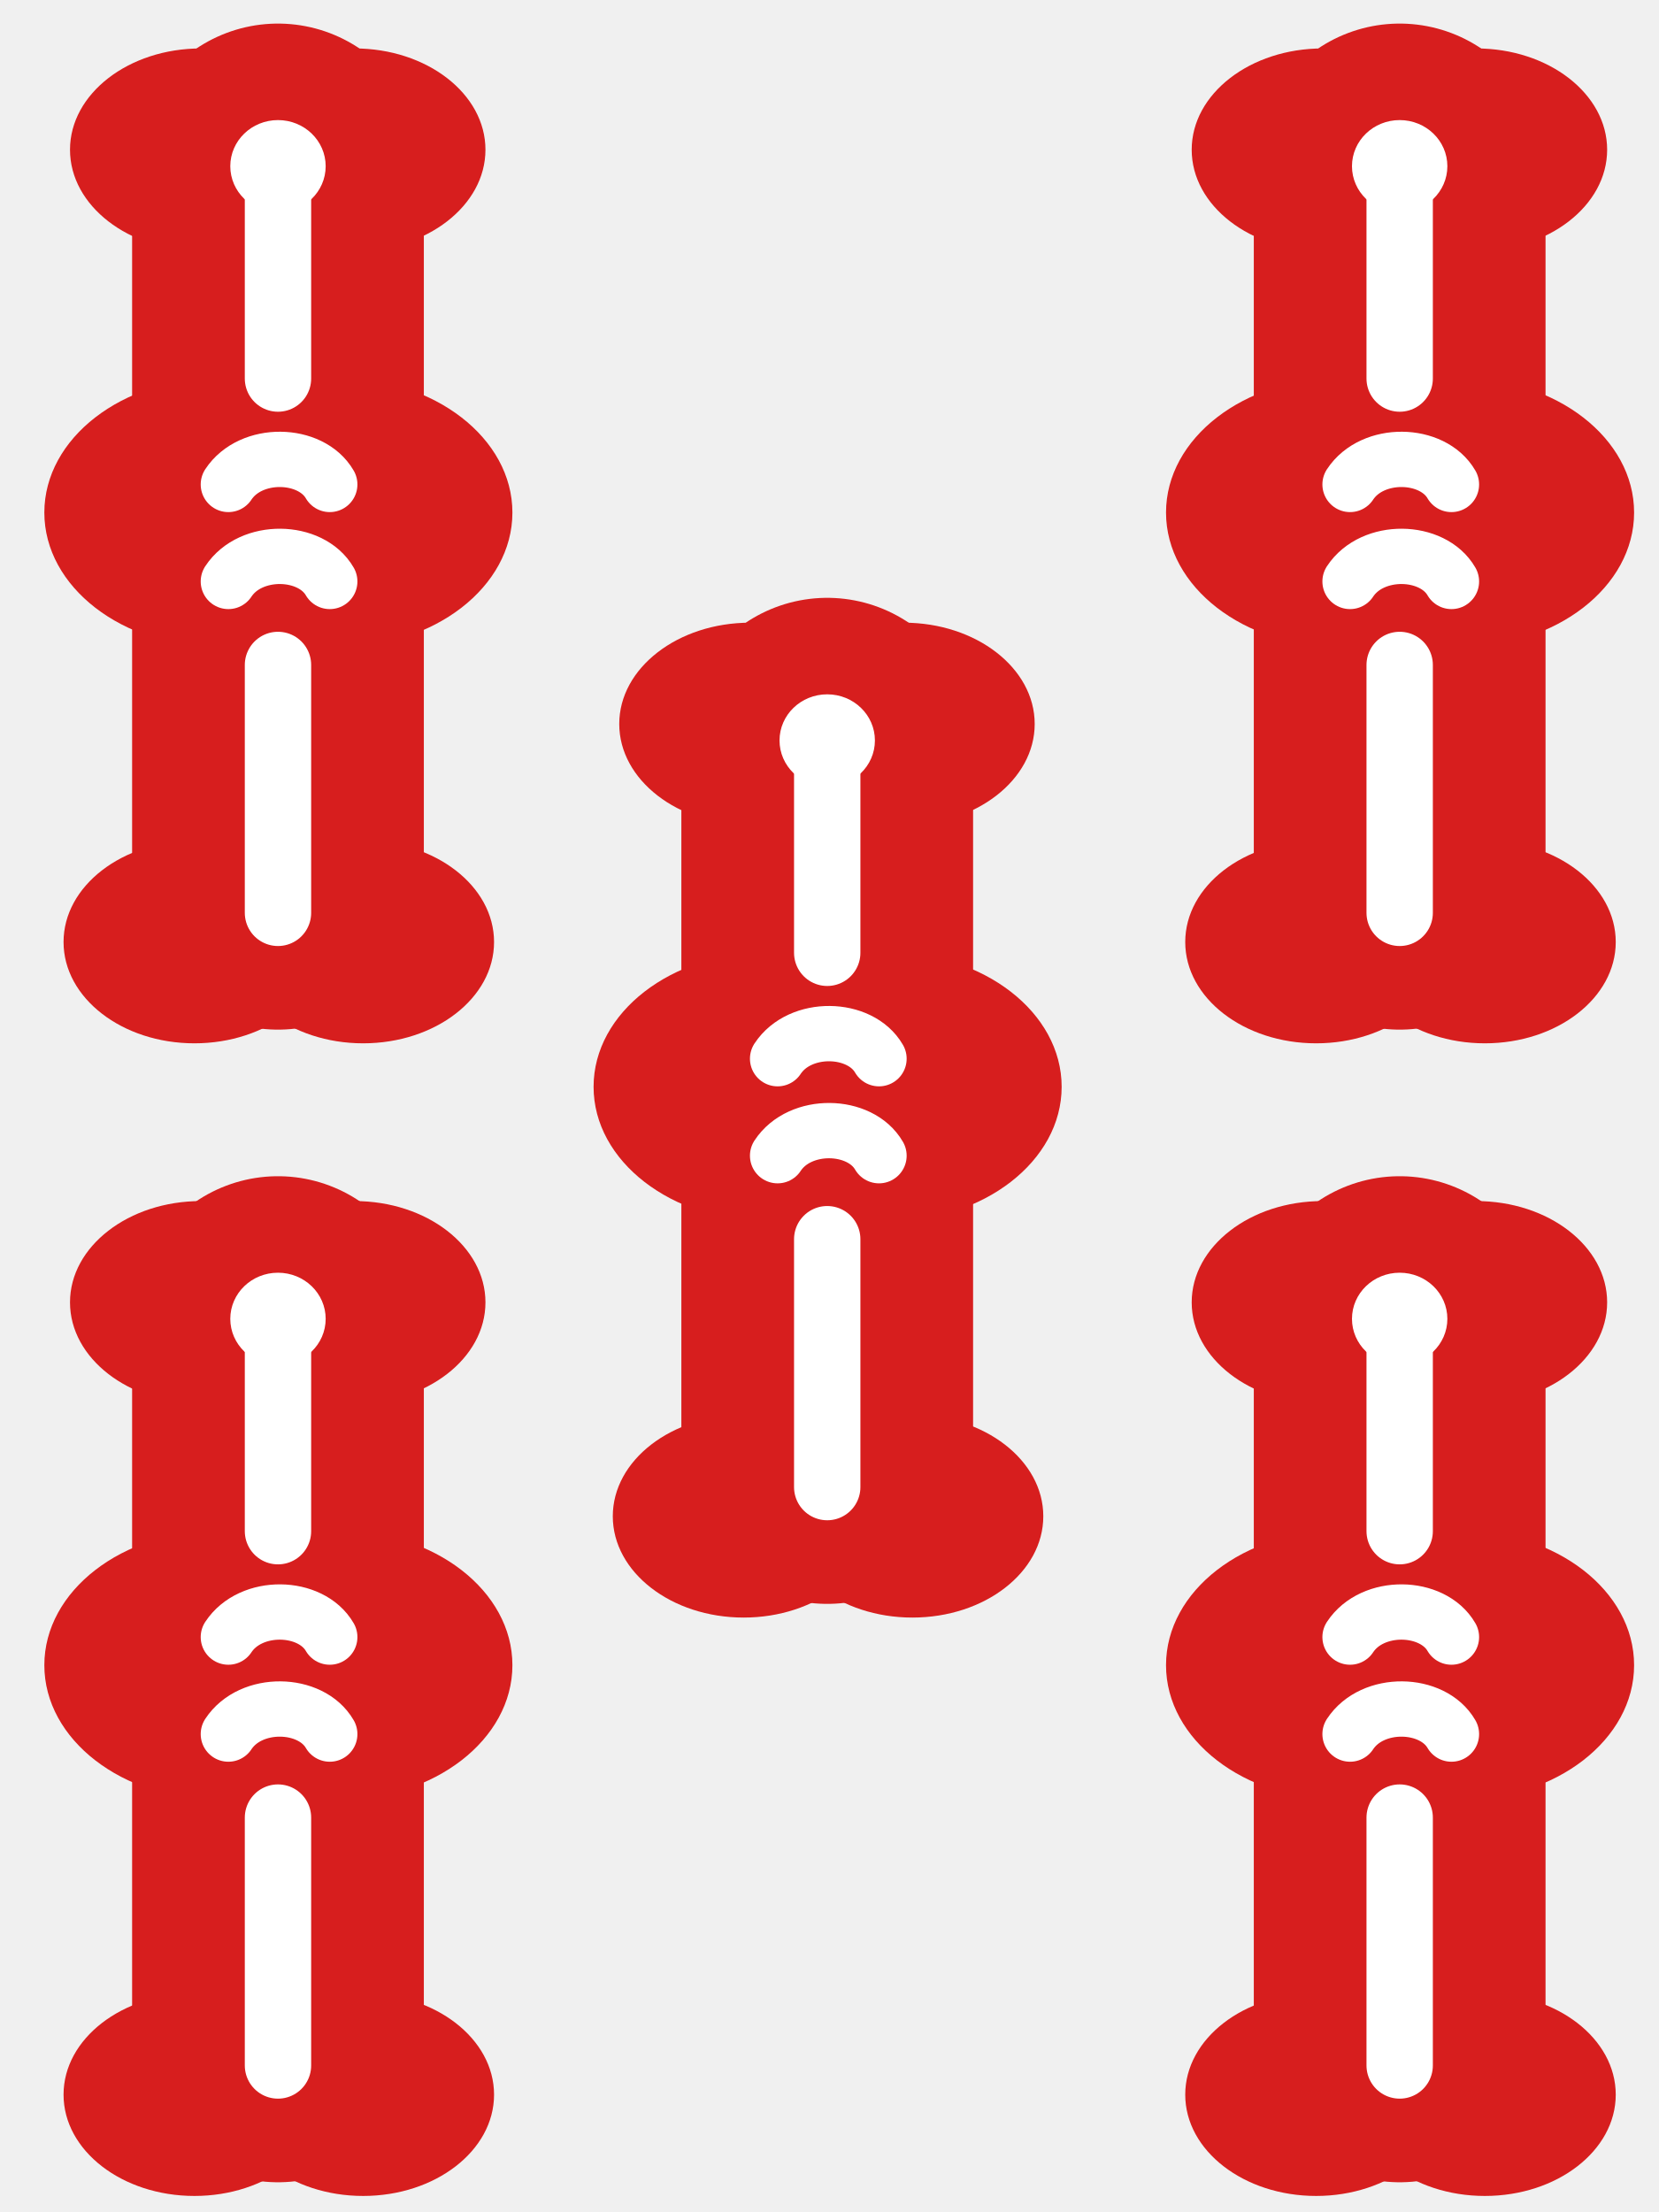
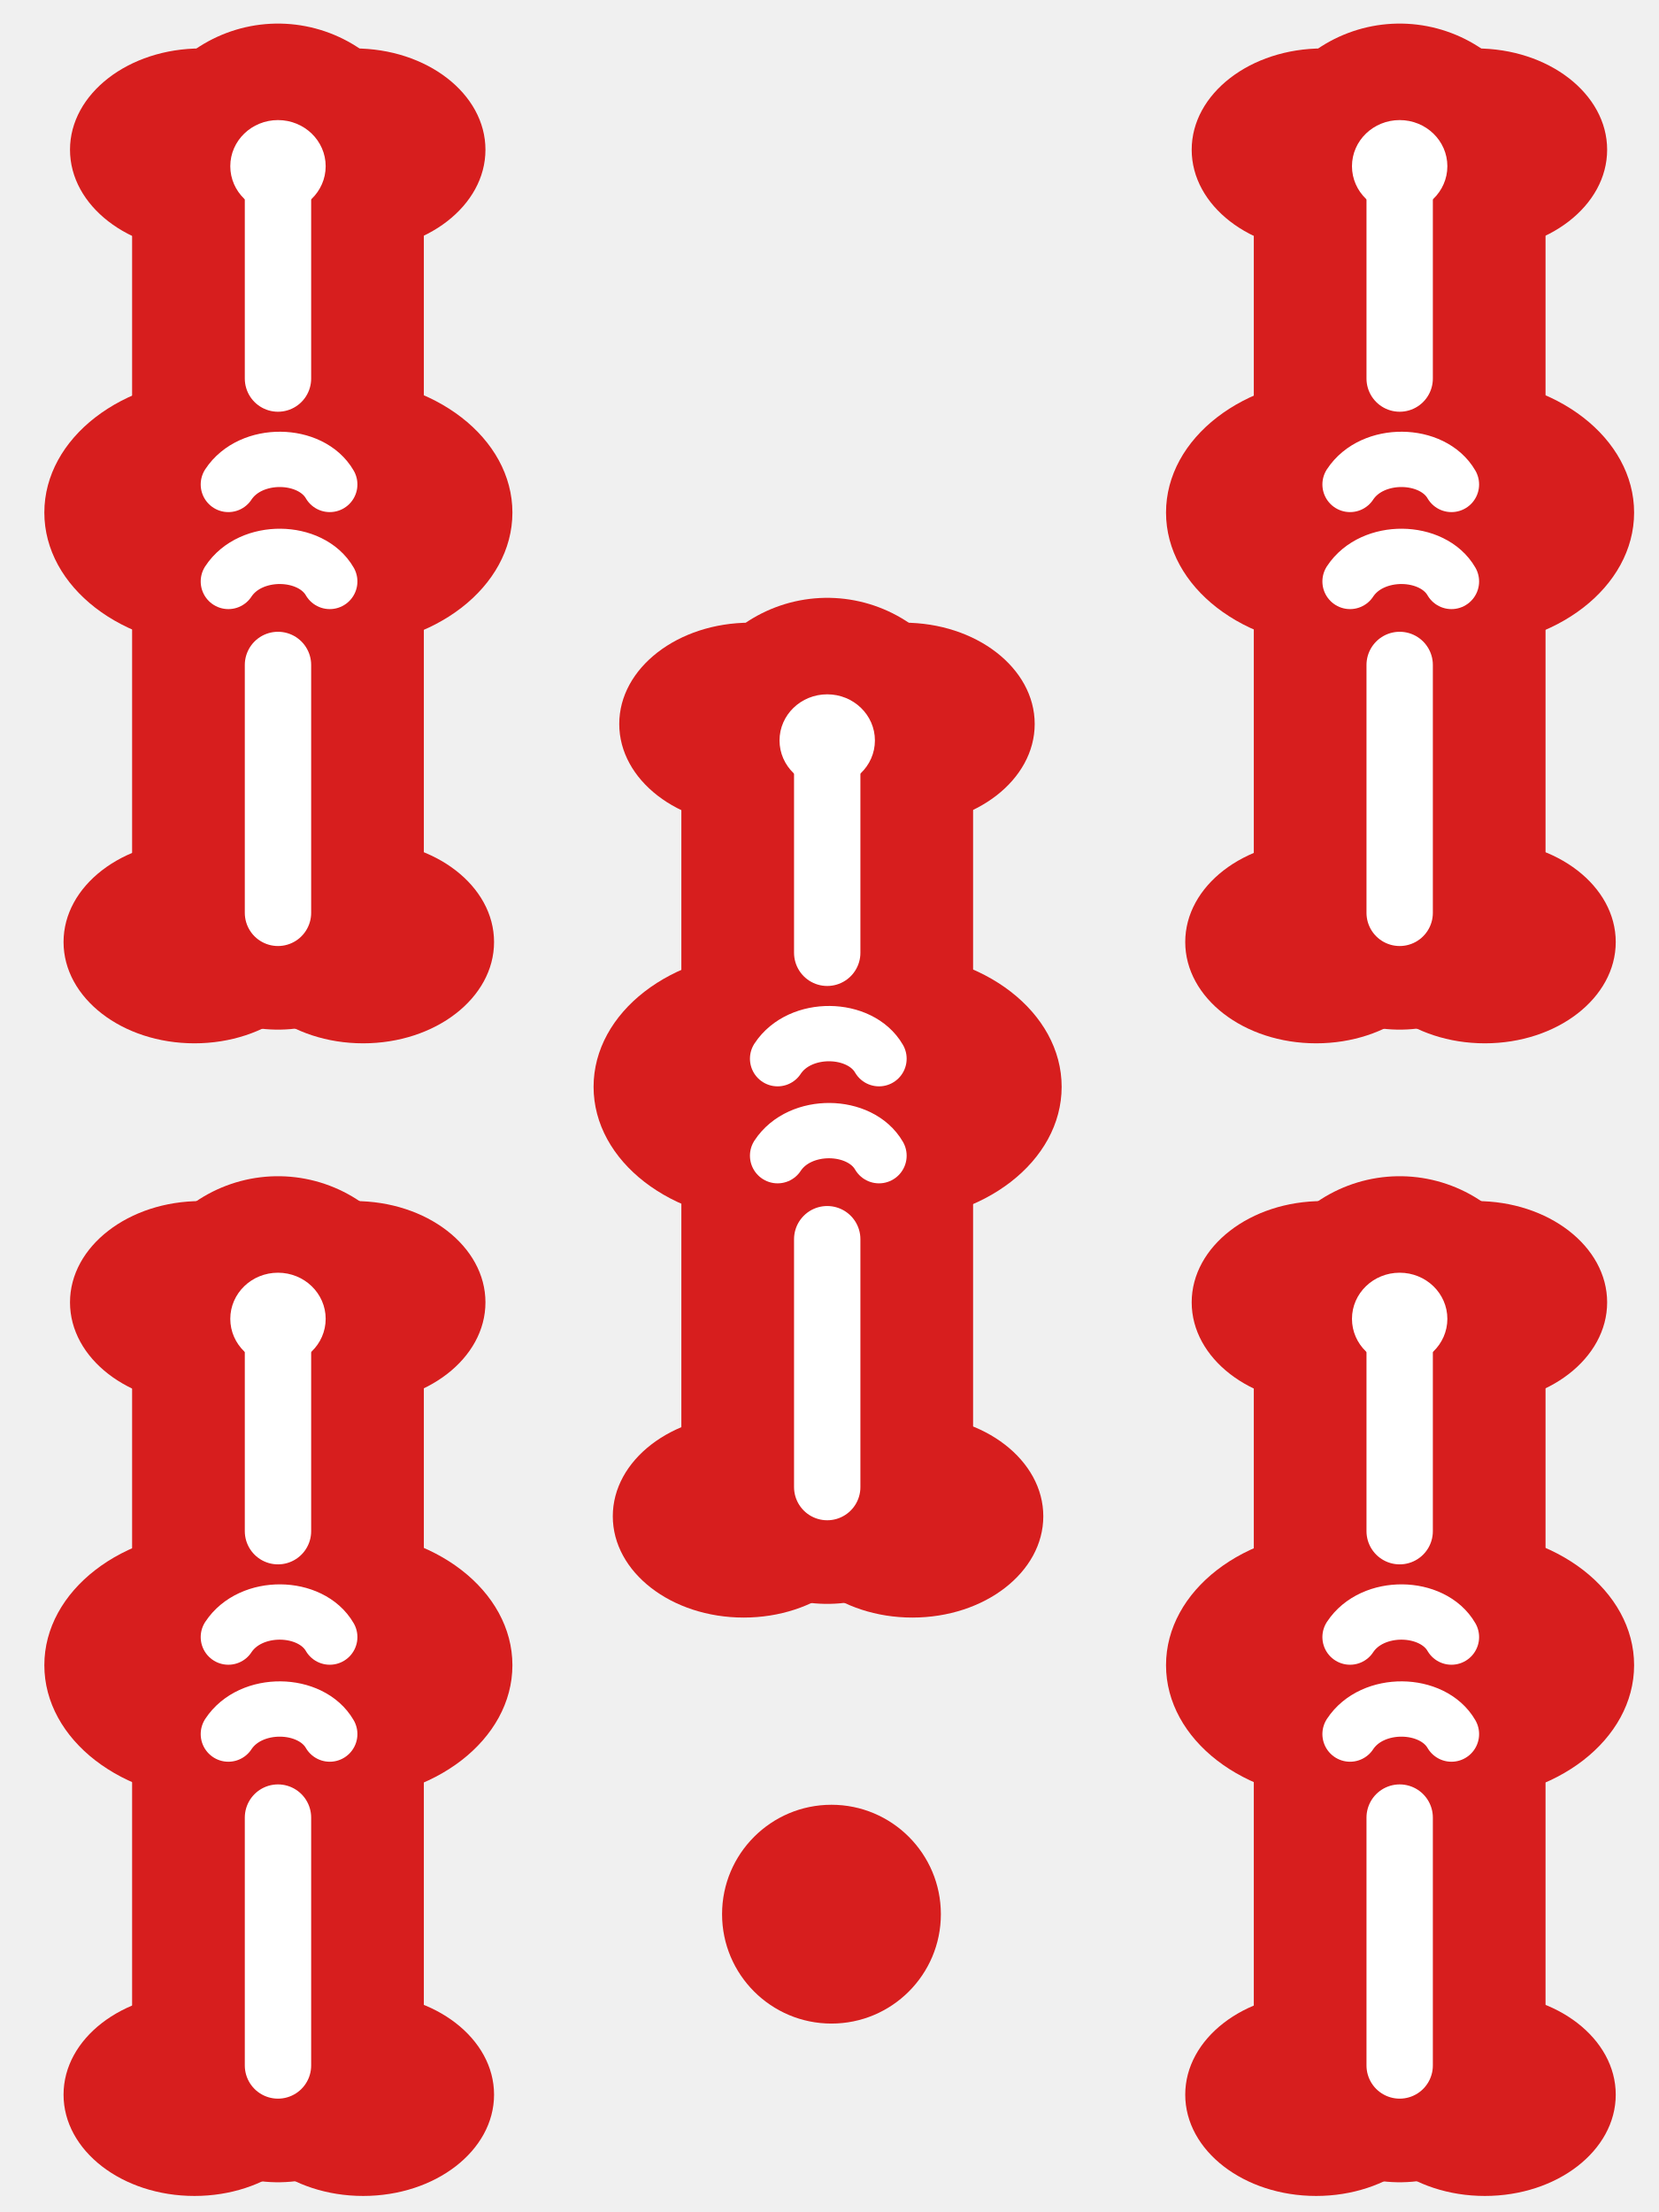
<svg xmlns="http://www.w3.org/2000/svg" xmlns:ns1="http://www.openswatchbook.org/uri/2009/osb" width="300" height="400" viewBox="0 0 300 400" id="svg2" version="1.1">
  <defs id="defs4">
    <linearGradient id="linearGradient10055" ns1:paint="solid">
      <stop style="stop-color:#000000;stop-opacity:1;" offset="0" id="stop10057" />
    </linearGradient>
    <marker orient="auto" refY="0" refX="0" id="Arrow1Lstart" style="overflow:visible">
      <path id="path4978" d="M 0,0 5,-5 -12.5,0 5,5 0,0 Z" style="fill:#000000;fill-opacity:1;fill-rule:evenodd;stroke:#ff5c00;stroke-width:1pt;stroke-opacity:1" transform="matrix(0.8,0,0,0.8,10,0)" />
    </marker>
    <clipPath clipPathUnits="userSpaceOnUse" id="clipPath4243">
      <circle style="opacity:1;fill:#000000;fill-opacity:0.297;fill-rule:nonzero;stroke:#000000;stroke-width:19.133;stroke-linecap:butt;stroke-linejoin:round;stroke-miterlimit:4;stroke-dasharray:none;stroke-dashoffset:0;stroke-opacity:1" id="circle4245" cx="-264.66" cy="-198.207" r="293.954" />
    </clipPath>
    <clipPath clipPathUnits="userSpaceOnUse" id="clipPath7847">
      <ellipse style="opacity:1;fill:#822600;fill-opacity:1;fill-rule:nonzero;stroke:none;stroke-width:12;stroke-linecap:round;stroke-linejoin:round;stroke-miterlimit:4;stroke-dasharray:none;stroke-dashoffset:0;stroke-opacity:1" id="ellipse7849" cx="394" cy="552.362" rx="349.495" ry="216" />
    </clipPath>
    <clipPath clipPathUnits="userSpaceOnUse" id="clipPath4243-1">
      <circle style="opacity:1;fill:#000000;fill-opacity:0.297;fill-rule:nonzero;stroke:#000000;stroke-width:19.133;stroke-linecap:butt;stroke-linejoin:round;stroke-miterlimit:4;stroke-dasharray:none;stroke-dashoffset:0;stroke-opacity:1" id="circle4245-4" cx="-264.66" cy="-198.207" r="293.954" />
    </clipPath>
    <clipPath clipPathUnits="userSpaceOnUse" id="clipPath7876">
      <circle style="opacity:1;fill:#000000;fill-opacity:0.297;fill-rule:nonzero;stroke:#000000;stroke-width:19.133;stroke-linecap:butt;stroke-linejoin:round;stroke-miterlimit:4;stroke-dasharray:none;stroke-dashoffset:0;stroke-opacity:1" id="circle7878" cx="-264.66" cy="-198.207" r="293.954" />
    </clipPath>
    <clipPath clipPathUnits="userSpaceOnUse" id="clipPath14693">
      <rect style="opacity:1;fill:#a53c3c;fill-opacity:1;fill-rule:nonzero;stroke:none;stroke-width:8;stroke-linecap:round;stroke-linejoin:round;stroke-miterlimit:4;stroke-dasharray:none;stroke-dashoffset:0;stroke-opacity:1" id="rect14695" width="131.784" height="168.821" x="-332.596" y="383.498" rx="1.255" ry="3.751" transform="matrix(0.9993908,-0.03489951,0.03489951,0.9993908,0,0)" />
    </clipPath>
    <clipPath clipPathUnits="userSpaceOnUse" id="clipPath14952">
      <ellipse style="opacity:1;fill:#a53c3c;fill-opacity:1;fill-rule:nonzero;stroke:none;stroke-width:7;stroke-linecap:round;stroke-linejoin:round;stroke-miterlimit:4;stroke-dasharray:none;stroke-dashoffset:0;stroke-opacity:1" id="ellipse14954" cx="-271.344" cy="647.256" rx="69.057" ry="116.911" transform="matrix(0.9993908,-0.03489951,0.03489951,0.9993908,0,0)" />
    </clipPath>
  </defs>
  <g id="layer1" transform="translate(0,-652.3622)">
    <g id="g4335" transform="matrix(0.9591565,0,0,0.9591565,-93.20763,26.80356)">
      <ellipse ry="19.097" rx="24.68" cy="680.426" cx="135.055" id="ellipse4337" style="opacity:1;fill:#d71e1e;fill-opacity:1;fill-rule:nonzero;stroke:none;stroke-width:30;stroke-linecap:round;stroke-linejoin:round;stroke-miterlimit:4;stroke-dasharray:none;stroke-dashoffset:0;stroke-opacity:1" />
      <ellipse ry="19.097" rx="24.68" style="opacity:1;fill:#d71e1e;fill-opacity:1;fill-rule:nonzero;stroke:none;stroke-width:30;stroke-linecap:round;stroke-linejoin:round;stroke-miterlimit:4;stroke-dasharray:none;stroke-dashoffset:0;stroke-opacity:1" id="ellipse4340" cx="164.02" cy="680.426" />
      <ellipse ry="19.097" rx="24.68" style="opacity:1;fill:#d71e1e;fill-opacity:1;fill-rule:nonzero;stroke:none;stroke-width:30;stroke-linecap:round;stroke-linejoin:round;stroke-miterlimit:4;stroke-dasharray:none;stroke-dashoffset:0;stroke-opacity:1" id="ellipse4342" cx="133.838" cy="829.799" />
      <path id="path4344" d="m 149.585,818.816 0,-134.674" style="fill:none;fill-rule:evenodd;stroke:#d71e1e;stroke-width:55;stroke-linecap:round;stroke-linejoin:miter;stroke-miterlimit:4;stroke-dasharray:none;stroke-opacity:1" />
      <ellipse ry="19.097" rx="24.68" cy="829.799" cx="165.642" id="ellipse4346" style="opacity:1;fill:#d71e1e;fill-opacity:1;fill-rule:nonzero;stroke:none;stroke-width:30;stroke-linecap:round;stroke-linejoin:round;stroke-miterlimit:4;stroke-dasharray:none;stroke-dashoffset:0;stroke-opacity:1" />
      <ellipse ry="25.37" rx="32.787" cy="748.831" cx="160.995" id="ellipse4348" style="opacity:1;fill:#d71e1e;fill-opacity:1;fill-rule:nonzero;stroke:none;stroke-width:30;stroke-linecap:round;stroke-linejoin:round;stroke-miterlimit:4;stroke-dasharray:none;stroke-dashoffset:0;stroke-opacity:1" />
      <ellipse ry="25.37" rx="32.787" style="opacity:1;fill:#d71e1e;fill-opacity:1;fill-rule:nonzero;stroke:none;stroke-width:30;stroke-linecap:round;stroke-linejoin:round;stroke-miterlimit:4;stroke-dasharray:none;stroke-dashoffset:0;stroke-opacity:1" id="ellipse4350" cx="138.323" cy="748.831" />
      <path id="path4352" d="m 149.585,685.723 0,37.842" style="fill:none;fill-rule:evenodd;stroke:#ffffff;stroke-width:12.511;stroke-linecap:round;stroke-linejoin:miter;stroke-miterlimit:4;stroke-dasharray:none;stroke-opacity:1" />
      <path style="fill:none;fill-rule:evenodd;stroke:#ffffff;stroke-width:12.511;stroke-linecap:round;stroke-linejoin:miter;stroke-miterlimit:4;stroke-dasharray:none;stroke-opacity:1" d="m 149.585,777.562 0,46.734" id="path4354" />
      <ellipse cy="683.533" cx="149.585" id="ellipse4356" style="opacity:1;fill:#ffffff;fill-opacity:1;fill-rule:nonzero;stroke:none;stroke-width:10;stroke-linecap:round;stroke-linejoin:round;stroke-miterlimit:4;stroke-dasharray:none;stroke-dashoffset:0;stroke-opacity:1" rx="8.992" ry="8.697" />
      <path style="fill:none;fill-rule:evenodd;stroke:#ffffff;stroke-width:10.426;stroke-linecap:round;stroke-linejoin:round;stroke-miterlimit:4;stroke-dasharray:none;stroke-opacity:1" d="m 140.229,761.818 c 4.228,-6.441 15.56,-6.163 19.118,0" id="path4358" />
      <path id="path4360" d="m 140.229,743.531 c 4.228,-6.441 15.56,-6.163 19.118,0" style="fill:none;fill-rule:evenodd;stroke:#ffffff;stroke-width:10.426;stroke-linecap:round;stroke-linejoin:round;stroke-miterlimit:4;stroke-dasharray:none;stroke-opacity:1" />
    </g>
    <g transform="matrix(0.9591565,0,0,0.9591565,109.6294,26.80356)" id="g4437">
      <ellipse style="opacity:1;fill:#d71e1e;fill-opacity:1;fill-rule:nonzero;stroke:none;stroke-width:30;stroke-linecap:round;stroke-linejoin:round;stroke-miterlimit:4;stroke-dasharray:none;stroke-dashoffset:0;stroke-opacity:1" id="ellipse4439" cx="135.055" cy="680.426" rx="24.68" ry="19.097" />
      <ellipse cy="680.426" cx="164.02" id="ellipse4441" style="opacity:1;fill:#d71e1e;fill-opacity:1;fill-rule:nonzero;stroke:none;stroke-width:30;stroke-linecap:round;stroke-linejoin:round;stroke-miterlimit:4;stroke-dasharray:none;stroke-dashoffset:0;stroke-opacity:1" rx="24.68" ry="19.097" />
      <ellipse cy="829.799" cx="133.838" id="ellipse4443" style="opacity:1;fill:#d71e1e;fill-opacity:1;fill-rule:nonzero;stroke:none;stroke-width:30;stroke-linecap:round;stroke-linejoin:round;stroke-miterlimit:4;stroke-dasharray:none;stroke-dashoffset:0;stroke-opacity:1" rx="24.68" ry="19.097" />
      <path style="fill:none;fill-rule:evenodd;stroke:#d71e1e;stroke-width:55;stroke-linecap:round;stroke-linejoin:miter;stroke-miterlimit:4;stroke-dasharray:none;stroke-opacity:1" d="m 149.585,818.816 0,-134.674" id="path4445" />
      <ellipse style="opacity:1;fill:#d71e1e;fill-opacity:1;fill-rule:nonzero;stroke:none;stroke-width:30;stroke-linecap:round;stroke-linejoin:round;stroke-miterlimit:4;stroke-dasharray:none;stroke-dashoffset:0;stroke-opacity:1" id="ellipse4447" cx="165.642" cy="829.799" rx="24.68" ry="19.097" />
      <ellipse style="opacity:1;fill:#d71e1e;fill-opacity:1;fill-rule:nonzero;stroke:none;stroke-width:30;stroke-linecap:round;stroke-linejoin:round;stroke-miterlimit:4;stroke-dasharray:none;stroke-dashoffset:0;stroke-opacity:1" id="ellipse4449" cx="160.995" cy="748.831" rx="32.787" ry="25.37" />
      <ellipse cy="748.831" cx="138.323" id="ellipse4451" style="opacity:1;fill:#d71e1e;fill-opacity:1;fill-rule:nonzero;stroke:none;stroke-width:30;stroke-linecap:round;stroke-linejoin:round;stroke-miterlimit:4;stroke-dasharray:none;stroke-dashoffset:0;stroke-opacity:1" rx="32.787" ry="25.37" />
      <path style="fill:none;fill-rule:evenodd;stroke:#ffffff;stroke-width:12.511;stroke-linecap:round;stroke-linejoin:miter;stroke-miterlimit:4;stroke-dasharray:none;stroke-opacity:1" d="m 149.585,685.723 0,37.842" id="path4453" />
      <path id="path4455" d="m 149.585,777.562 0,46.734" style="fill:none;fill-rule:evenodd;stroke:#ffffff;stroke-width:12.511;stroke-linecap:round;stroke-linejoin:miter;stroke-miterlimit:4;stroke-dasharray:none;stroke-opacity:1" />
      <ellipse ry="8.697" rx="8.992" style="opacity:1;fill:#ffffff;fill-opacity:1;fill-rule:nonzero;stroke:none;stroke-width:10;stroke-linecap:round;stroke-linejoin:round;stroke-miterlimit:4;stroke-dasharray:none;stroke-dashoffset:0;stroke-opacity:1" id="ellipse4457" cx="149.585" cy="683.533" />
      <path id="path4459" d="m 140.229,761.818 c 4.228,-6.441 15.56,-6.163 19.118,0" style="fill:none;fill-rule:evenodd;stroke:#ffffff;stroke-width:10.426;stroke-linecap:round;stroke-linejoin:round;stroke-miterlimit:4;stroke-dasharray:none;stroke-opacity:1" />
      <path style="fill:none;fill-rule:evenodd;stroke:#ffffff;stroke-width:10.426;stroke-linecap:round;stroke-linejoin:round;stroke-miterlimit:4;stroke-dasharray:none;stroke-opacity:1" d="m 140.229,743.531 c 4.228,-6.441 15.56,-6.163 19.118,0" id="path4461" />
    </g>
    <g transform="matrix(0.9591565,0,0,0.9591565,109.6294,235.2361)" id="g4463">
      <ellipse style="opacity:1;fill:#d71e1e;fill-opacity:1;fill-rule:nonzero;stroke:none;stroke-width:30;stroke-linecap:round;stroke-linejoin:round;stroke-miterlimit:4;stroke-dasharray:none;stroke-dashoffset:0;stroke-opacity:1" id="ellipse4465" cx="135.055" cy="680.426" rx="24.68" ry="19.097" />
      <ellipse cy="680.426" cx="164.02" id="ellipse4467" style="opacity:1;fill:#d71e1e;fill-opacity:1;fill-rule:nonzero;stroke:none;stroke-width:30;stroke-linecap:round;stroke-linejoin:round;stroke-miterlimit:4;stroke-dasharray:none;stroke-dashoffset:0;stroke-opacity:1" rx="24.68" ry="19.097" />
      <ellipse cy="829.799" cx="133.838" id="ellipse4469" style="opacity:1;fill:#d71e1e;fill-opacity:1;fill-rule:nonzero;stroke:none;stroke-width:30;stroke-linecap:round;stroke-linejoin:round;stroke-miterlimit:4;stroke-dasharray:none;stroke-dashoffset:0;stroke-opacity:1" rx="24.68" ry="19.097" />
      <path style="fill:none;fill-rule:evenodd;stroke:#d71e1e;stroke-width:55;stroke-linecap:round;stroke-linejoin:miter;stroke-miterlimit:4;stroke-dasharray:none;stroke-opacity:1" d="m 149.585,818.816 0,-134.674" id="path4471" />
      <ellipse style="opacity:1;fill:#d71e1e;fill-opacity:1;fill-rule:nonzero;stroke:none;stroke-width:30;stroke-linecap:round;stroke-linejoin:round;stroke-miterlimit:4;stroke-dasharray:none;stroke-dashoffset:0;stroke-opacity:1" id="ellipse4473" cx="165.642" cy="829.799" rx="24.68" ry="19.097" />
      <ellipse style="opacity:1;fill:#d71e1e;fill-opacity:1;fill-rule:nonzero;stroke:none;stroke-width:30;stroke-linecap:round;stroke-linejoin:round;stroke-miterlimit:4;stroke-dasharray:none;stroke-dashoffset:0;stroke-opacity:1" id="ellipse4475" cx="160.995" cy="748.831" rx="32.787" ry="25.37" />
      <ellipse cy="748.831" cx="138.323" id="ellipse4477" style="opacity:1;fill:#d71e1e;fill-opacity:1;fill-rule:nonzero;stroke:none;stroke-width:30;stroke-linecap:round;stroke-linejoin:round;stroke-miterlimit:4;stroke-dasharray:none;stroke-dashoffset:0;stroke-opacity:1" rx="32.787" ry="25.37" />
      <path style="fill:none;fill-rule:evenodd;stroke:#ffffff;stroke-width:12.511;stroke-linecap:round;stroke-linejoin:miter;stroke-miterlimit:4;stroke-dasharray:none;stroke-opacity:1" d="m 149.585,685.723 0,37.842" id="path4479" />
      <path id="path4481" d="m 149.585,777.562 0,46.734" style="fill:none;fill-rule:evenodd;stroke:#ffffff;stroke-width:12.511;stroke-linecap:round;stroke-linejoin:miter;stroke-miterlimit:4;stroke-dasharray:none;stroke-opacity:1" />
      <ellipse ry="8.697" rx="8.992" style="opacity:1;fill:#ffffff;fill-opacity:1;fill-rule:nonzero;stroke:none;stroke-width:10;stroke-linecap:round;stroke-linejoin:round;stroke-miterlimit:4;stroke-dasharray:none;stroke-dashoffset:0;stroke-opacity:1" id="ellipse4483" cx="149.585" cy="683.533" />
      <path id="path4485" d="m 140.229,761.818 c 4.228,-6.441 15.56,-6.163 19.118,0" style="fill:none;fill-rule:evenodd;stroke:#ffffff;stroke-width:10.426;stroke-linecap:round;stroke-linejoin:round;stroke-miterlimit:4;stroke-dasharray:none;stroke-opacity:1" />
      <path style="fill:none;fill-rule:evenodd;stroke:#ffffff;stroke-width:10.426;stroke-linecap:round;stroke-linejoin:round;stroke-miterlimit:4;stroke-dasharray:none;stroke-opacity:1" d="m 140.229,743.531 c 4.228,-6.441 15.56,-6.163 19.118,0" id="path4487" />
    </g>
    <g id="g4489" transform="matrix(0.9591565,0,0,0.9591565,-93.20763,235.2361)">
      <ellipse ry="19.097" rx="24.68" cy="680.426" cx="135.055" id="ellipse4491" style="opacity:1;fill:#d71e1e;fill-opacity:1;fill-rule:nonzero;stroke:none;stroke-width:30;stroke-linecap:round;stroke-linejoin:round;stroke-miterlimit:4;stroke-dasharray:none;stroke-dashoffset:0;stroke-opacity:1" />
      <ellipse ry="19.097" rx="24.68" style="opacity:1;fill:#d71e1e;fill-opacity:1;fill-rule:nonzero;stroke:none;stroke-width:30;stroke-linecap:round;stroke-linejoin:round;stroke-miterlimit:4;stroke-dasharray:none;stroke-dashoffset:0;stroke-opacity:1" id="ellipse4493" cx="164.02" cy="680.426" />
      <ellipse ry="19.097" rx="24.68" style="opacity:1;fill:#d71e1e;fill-opacity:1;fill-rule:nonzero;stroke:none;stroke-width:30;stroke-linecap:round;stroke-linejoin:round;stroke-miterlimit:4;stroke-dasharray:none;stroke-dashoffset:0;stroke-opacity:1" id="ellipse4495" cx="133.838" cy="829.799" />
      <path id="path4497" d="m 149.585,818.816 0,-134.674" style="fill:none;fill-rule:evenodd;stroke:#d71e1e;stroke-width:55;stroke-linecap:round;stroke-linejoin:miter;stroke-miterlimit:4;stroke-dasharray:none;stroke-opacity:1" />
      <ellipse ry="19.097" rx="24.68" cy="829.799" cx="165.642" id="ellipse4499" style="opacity:1;fill:#d71e1e;fill-opacity:1;fill-rule:nonzero;stroke:none;stroke-width:30;stroke-linecap:round;stroke-linejoin:round;stroke-miterlimit:4;stroke-dasharray:none;stroke-dashoffset:0;stroke-opacity:1" />
      <ellipse ry="25.37" rx="32.787" cy="748.831" cx="160.995" id="ellipse4501" style="opacity:1;fill:#d71e1e;fill-opacity:1;fill-rule:nonzero;stroke:none;stroke-width:30;stroke-linecap:round;stroke-linejoin:round;stroke-miterlimit:4;stroke-dasharray:none;stroke-dashoffset:0;stroke-opacity:1" />
      <ellipse ry="25.37" rx="32.787" style="opacity:1;fill:#d71e1e;fill-opacity:1;fill-rule:nonzero;stroke:none;stroke-width:30;stroke-linecap:round;stroke-linejoin:round;stroke-miterlimit:4;stroke-dasharray:none;stroke-dashoffset:0;stroke-opacity:1" id="ellipse4503" cx="138.323" cy="748.831" />
      <path id="path4505" d="m 149.585,685.723 0,37.842" style="fill:none;fill-rule:evenodd;stroke:#ffffff;stroke-width:12.511;stroke-linecap:round;stroke-linejoin:miter;stroke-miterlimit:4;stroke-dasharray:none;stroke-opacity:1" />
      <path style="fill:none;fill-rule:evenodd;stroke:#ffffff;stroke-width:12.511;stroke-linecap:round;stroke-linejoin:miter;stroke-miterlimit:4;stroke-dasharray:none;stroke-opacity:1" d="m 149.585,777.562 0,46.734" id="path4507" />
      <ellipse cy="683.533" cx="149.585" id="ellipse4509" style="opacity:1;fill:#ffffff;fill-opacity:1;fill-rule:nonzero;stroke:none;stroke-width:10;stroke-linecap:round;stroke-linejoin:round;stroke-miterlimit:4;stroke-dasharray:none;stroke-dashoffset:0;stroke-opacity:1" rx="8.992" ry="8.697" />
      <path style="fill:none;fill-rule:evenodd;stroke:#ffffff;stroke-width:10.426;stroke-linecap:round;stroke-linejoin:round;stroke-miterlimit:4;stroke-dasharray:none;stroke-opacity:1" d="m 140.229,761.818 c 4.228,-6.441 15.56,-6.163 19.118,0" id="path4511" />
      <path id="path4513" d="m 140.229,743.531 c 4.228,-6.441 15.56,-6.163 19.118,0" style="fill:none;fill-rule:evenodd;stroke:#ffffff;stroke-width:10.426;stroke-linecap:round;stroke-linejoin:round;stroke-miterlimit:4;stroke-dasharray:none;stroke-opacity:1" />
    </g>
    <g id="g4515" transform="matrix(0.9591565,0,0,0.9591565,6.112589,130.6453)">
      <ellipse ry="19.097" rx="24.68" cy="680.426" cx="135.055" id="ellipse4517" style="opacity:1;fill:#d71e1e;fill-opacity:1;fill-rule:nonzero;stroke:none;stroke-width:30;stroke-linecap:round;stroke-linejoin:round;stroke-miterlimit:4;stroke-dasharray:none;stroke-dashoffset:0;stroke-opacity:1" />
      <ellipse ry="19.097" rx="24.68" style="opacity:1;fill:#d71e1e;fill-opacity:1;fill-rule:nonzero;stroke:none;stroke-width:30;stroke-linecap:round;stroke-linejoin:round;stroke-miterlimit:4;stroke-dasharray:none;stroke-dashoffset:0;stroke-opacity:1" id="ellipse4519" cx="164.02" cy="680.426" />
      <ellipse ry="19.097" rx="24.68" style="opacity:1;fill:#d71e1e;fill-opacity:1;fill-rule:nonzero;stroke:none;stroke-width:30;stroke-linecap:round;stroke-linejoin:round;stroke-miterlimit:4;stroke-dasharray:none;stroke-dashoffset:0;stroke-opacity:1" id="ellipse4521" cx="133.838" cy="829.799" />
      <path id="path4523" d="m 149.585,818.816 0,-134.674" style="fill:none;fill-rule:evenodd;stroke:#d71e1e;stroke-width:55;stroke-linecap:round;stroke-linejoin:miter;stroke-miterlimit:4;stroke-dasharray:none;stroke-opacity:1" />
      <ellipse ry="19.097" rx="24.68" cy="829.799" cx="165.642" id="ellipse4525" style="opacity:1;fill:#d71e1e;fill-opacity:1;fill-rule:nonzero;stroke:none;stroke-width:30;stroke-linecap:round;stroke-linejoin:round;stroke-miterlimit:4;stroke-dasharray:none;stroke-dashoffset:0;stroke-opacity:1" />
      <ellipse ry="25.37" rx="32.787" cy="748.831" cx="160.995" id="ellipse4527" style="opacity:1;fill:#d71e1e;fill-opacity:1;fill-rule:nonzero;stroke:none;stroke-width:30;stroke-linecap:round;stroke-linejoin:round;stroke-miterlimit:4;stroke-dasharray:none;stroke-dashoffset:0;stroke-opacity:1" />
      <ellipse ry="25.37" rx="32.787" style="opacity:1;fill:#d71e1e;fill-opacity:1;fill-rule:nonzero;stroke:none;stroke-width:30;stroke-linecap:round;stroke-linejoin:round;stroke-miterlimit:4;stroke-dasharray:none;stroke-dashoffset:0;stroke-opacity:1" id="ellipse4529" cx="138.323" cy="748.831" />
      <path id="path4531" d="m 149.585,685.723 0,37.842" style="fill:none;fill-rule:evenodd;stroke:#ffffff;stroke-width:12.511;stroke-linecap:round;stroke-linejoin:miter;stroke-miterlimit:4;stroke-dasharray:none;stroke-opacity:1" />
      <path style="fill:none;fill-rule:evenodd;stroke:#ffffff;stroke-width:12.511;stroke-linecap:round;stroke-linejoin:miter;stroke-miterlimit:4;stroke-dasharray:none;stroke-opacity:1" d="m 149.585,777.562 0,46.734" id="path4533" />
      <ellipse cy="683.533" cx="149.585" id="ellipse4535" style="opacity:1;fill:#ffffff;fill-opacity:1;fill-rule:nonzero;stroke:none;stroke-width:10;stroke-linecap:round;stroke-linejoin:round;stroke-miterlimit:4;stroke-dasharray:none;stroke-dashoffset:0;stroke-opacity:1" rx="8.992" ry="8.697" />
      <path style="fill:none;fill-rule:evenodd;stroke:#ffffff;stroke-width:10.426;stroke-linecap:round;stroke-linejoin:round;stroke-miterlimit:4;stroke-dasharray:none;stroke-opacity:1" d="m 140.229,761.818 c 4.228,-6.441 15.56,-6.163 19.118,0" id="path4537" />
      <path id="path4539" d="m 140.229,743.531 c 4.228,-6.441 15.56,-6.163 19.118,0" style="fill:none;fill-rule:evenodd;stroke:#ffffff;stroke-width:10.426;stroke-linecap:round;stroke-linejoin:round;stroke-miterlimit:4;stroke-dasharray:none;stroke-opacity:1" />
    </g>
+     <circle style="opacity:1;fill:#d71e1e;fill-opacity:1;fill-rule:nonzero;stroke:none;stroke-width:10;stroke-linecap:butt;stroke-linejoin:round;stroke-miterlimit:4;stroke-dasharray:none;stroke-dashoffset:0;stroke-opacity:1" id="path4178" cx="150.356" cy="998.505" r="19.783" />
  </g>
</svg>
